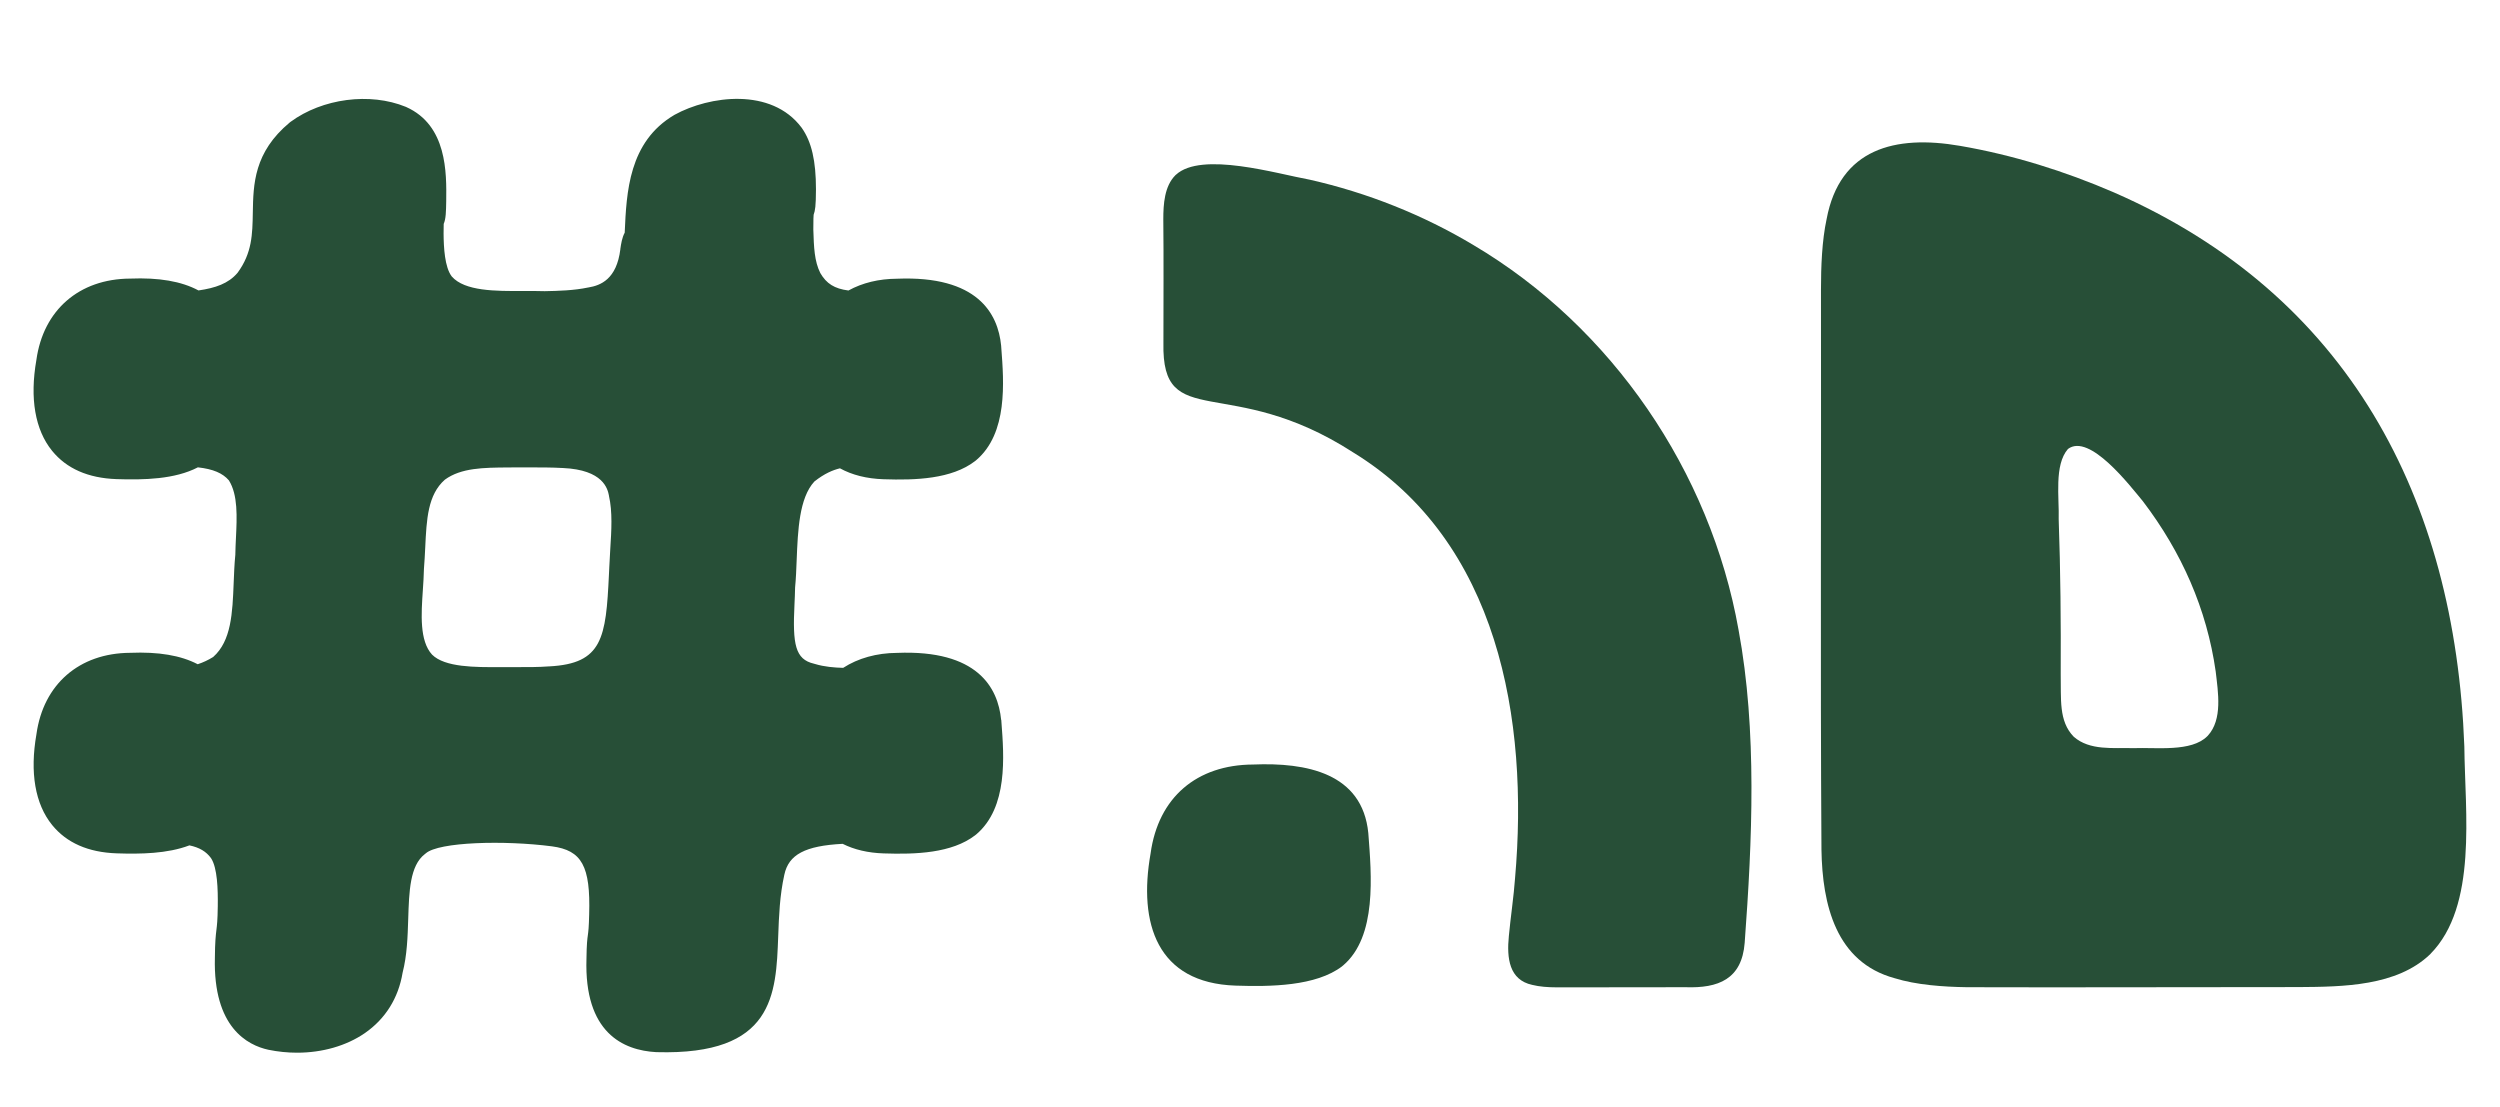
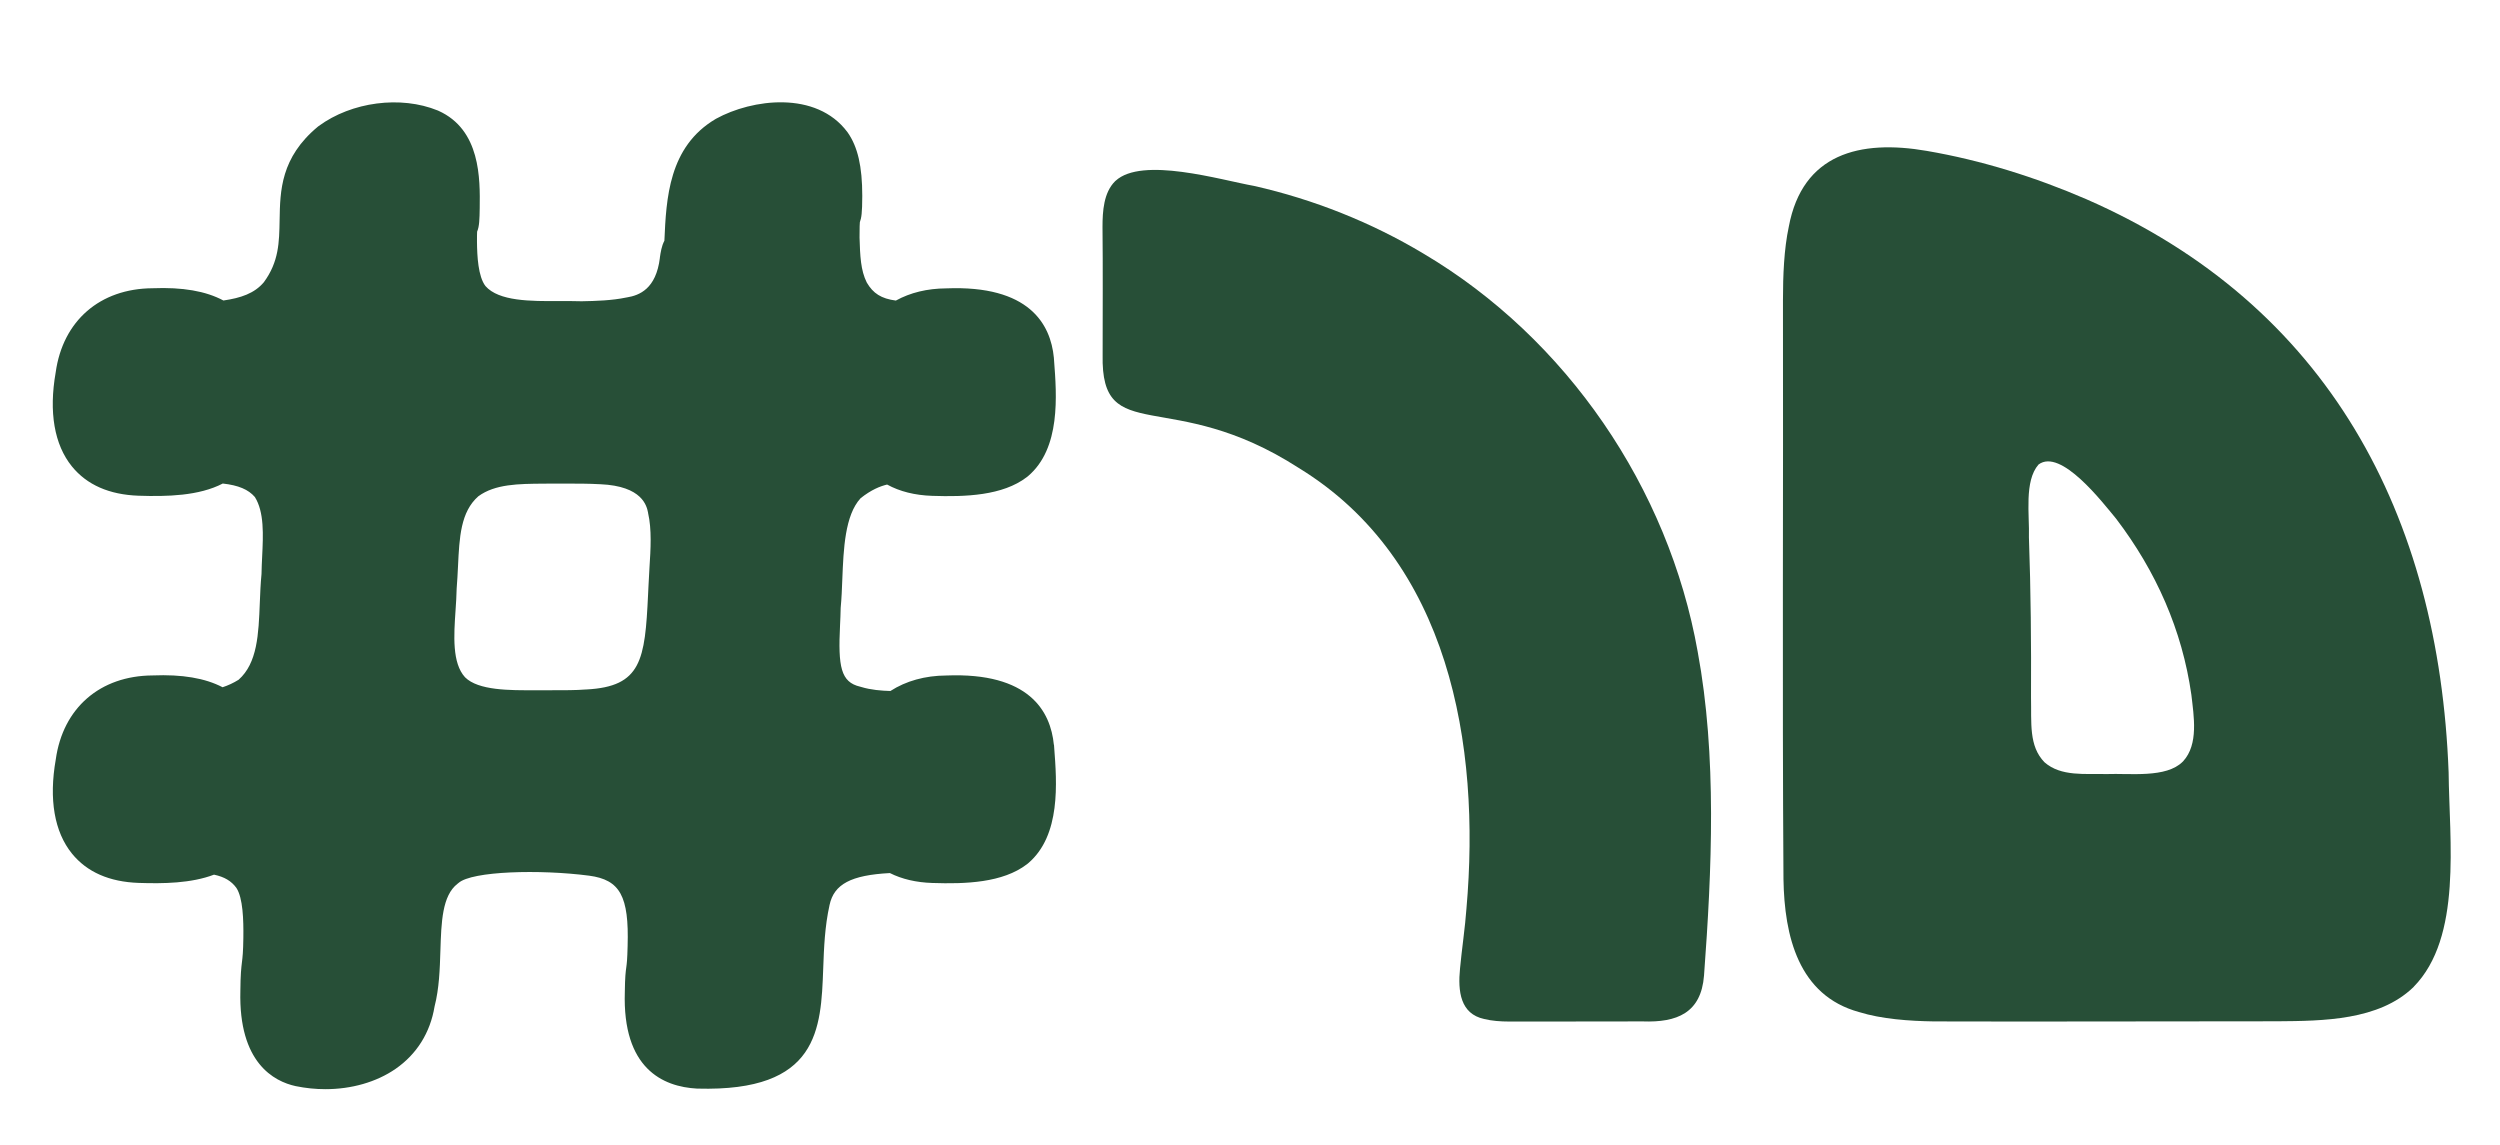
- <svg xmlns="http://www.w3.org/2000/svg" id="Layer_1" version="1.1" viewBox="0 0 407.31 180.26">
+ <svg xmlns="http://www.w3.org/2000/svg" id="Layer_1" version="1.1" viewBox="0 0 393.67 180.26">
  <defs>
    <style>
      .st0 {
        fill: #274f37;
      }
    </style>
  </defs>
-   <path class="st0" d="M191.58,28.48c4.16-3.87,16.53-.15,21.83.8,9.36,2.12,18.43,5.72,26.67,10.66,22.54,13.35,38.59,36.89,43.17,62.67,3.05,16.43,2.23,34.39,1,51-.46,5.93-4.29,7.42-9.65,7.23-7.01,0-14.05.03-21.05.02-1.3,0-2.73-.1-3.92-.4-3.74-.81-4.17-4.33-3.8-7.97.25-2.77.82-6.63,1.01-9.43,2.26-25.79-2.67-54.83-26.39-69.36-20.19-13.03-31.21-3.11-30.9-17.83,0-6.75.05-13.52-.02-20.15,0-2.48.19-5.39,1.97-7.17l.08-.08Z" />
-   <path class="st0" d="M218.68,157.42c-4.27,3.28-11.74,3.35-17.39,3.16-12.76-.43-15.86-10.09-13.83-21.54,1.25-9.13,7.52-14.44,16.7-14.48,8.64-.36,17.81,1.36,18.77,11.17.52,6.82,1.44,16.85-4.11,21.57l-.13.1Z" />
-   <path class="st0" d="M395.99,155.4c7.68-7.8,5.61-23.01,5.51-33.77-1.51-40.51-18.94-73.61-57.09-90.28-8.03-3.47-16.47-6.11-25.09-7.59-10.54-1.82-19.57.44-21.72,11.93-.76,3.53-.92,7.74-.92,11.55.06,30.26-.12,60.79.08,91.2.14,8.97,2.36,18.32,11.91,20.93,3.54,1.1,7.87,1.41,11.8,1.47,18,.06,36.02-.03,54.01-.02,7.29-.05,16.02-.14,21.44-5.34l.08-.08ZM359.62,119.95c-2.6,2.6-8.26,1.8-12.03,1.94-3.27-.09-7.12.44-9.73-1.86-2.49-2.56-2.03-6.17-2.12-10.24.04-8.43-.03-16.75-.33-25.17.11-3.53-.77-8.85,1.51-11.47,3.51-2.64,10.1,5.98,12.22,8.53,6.3,8.28,10.4,17.53,11.85,27.72.39,3.4,1.15,7.81-1.29,10.47l-.08.08Z" />
-   <path class="st0" d="M163.11,117.28c-.51-5.27-3.88-11.44-16.96-10.91-3.32.02-6.33.86-8.78,2.44-1.42-.04-3.08-.17-4.58-.63l-.18-.05c-3.06-.71-3.49-3.15-3.17-9.66.04-.91.09-1.86.1-2.75.14-1.45.2-2.96.26-4.56.19-4.7.4-10.02,2.88-12.71,1.66-1.32,3.05-1.88,4.17-2.15,1.98,1.09,4.36,1.69,7.1,1.78,5.23.18,11.1-.03,14.9-2.95l.2-.16c5.16-4.39,4.51-12.71,4.09-18.22l-.03-.43c-.51-5.27-3.88-11.44-16.96-10.91-2.97.02-5.63.66-7.92,1.92-2.29-.3-3.58-1.12-4.58-2.84-.97-1.93-1.05-4.2-1.14-7.08,0-1.7.03-2.25.05-2.42.25-.71.37-1.38.38-4.15,0-4.63-.71-7.71-2.29-9.97l-.05-.07c-4.92-6.59-15.05-5.2-20.67-2.11l-.07.04c-7.42,4.37-7.79,12.57-8.08,19.18-.44.81-.59,1.83-.71,2.64v.06c-.6,4.9-3.24,5.9-5.18,6.22l-.12.02c-2.23.47-4.79.55-7.02.59-1.14-.04-2.31-.03-3.56-.03-4.44.02-9.47.05-11.59-2.37-1.15-1.51-1.31-4.71-1.33-6.97,0-.82,0-1.3.02-1.59.36-.84.38-1.97.41-3.72.06-4.61.15-12.33-6.51-15.32l-.09-.04c-5.84-2.38-13.56-1.37-18.76,2.45l-.13.1c-5.85,4.86-5.94,10.08-6.02,14.69-.06,3.53-.11,6.57-2.48,9.8-1.49,1.77-3.63,2.48-6.37,2.88-2.78-1.49-6.44-2.12-11.16-1.93-8.28.05-14.12,5.12-15.25,13.24-1.1,6.27-.22,11.39,2.55,14.81,2.36,2.91,5.89,4.46,10.51,4.62,4.48.15,9.5.03,13.25-1.92,2.48.28,4.03.94,5.05,2.12,1.49,2.37,1.32,5.95,1.15,9.41-.04.9-.09,1.82-.1,2.72-.15,1.52-.21,3.07-.27,4.58-.19,4.86-.37,9.45-3.34,12.07-.82.51-1.64.89-2.52,1.18-2.76-1.44-6.38-2.05-11.02-1.86-8.28.05-14.12,5.12-15.25,13.24-1.1,6.27-.22,11.39,2.55,14.81,2.36,2.91,5.89,4.46,10.51,4.62,3.87.13,8.26.07,11.86-1.3,1.64.35,2.72.99,3.52,2.08,1.04,1.58,1.14,5.04,1.1,7.88-.03,2.23-.12,3-.22,3.81-.11.93-.23,1.9-.25,4.56-.29,11.31,5.31,14.23,8.71,14.97,1.56.32,3.13.48,4.68.48,4.1,0,8.02-1.11,11.04-3.19,3.35-2.32,5.47-5.71,6.15-9.83.73-2.84.83-5.87.92-8.81.14-4.45.27-8.65,2.7-10.52l.15-.12c2.12-1.88,12.8-2.16,20.57-1.15,4.87.65,6.29,3.22,6.06,11.06-.05,2.18-.13,2.78-.21,3.37-.1.72-.2,1.46-.23,3.88-.39,12.05,5.97,14.93,11.38,15.22h.07c19.09.53,19.44-9.35,19.79-18.9.12-3.25.24-6.61,1-10.02.7-3.27,3.38-4.7,9.5-5.02,1.89.95,4.14,1.48,6.68,1.56,5.23.18,11.1-.03,14.9-2.95l.2-.16c5.16-4.39,4.51-12.71,4.09-18.22l-.03-.43ZM99.43,89.41c-.06.98-.12,1.98-.16,2.97l-.06,1.26c-.49,10.29-1.03,14.48-9.72,14.93h-.06c-1.66.13-3.45.12-5.34.12h-.17c-.8-.01-1.62,0-2.48,0-3.99.02-8.96.05-11.05-2.04h0c-2.06-2.25-1.76-6.62-1.5-10.47.08-1.22.16-2.38.18-3.5.1-1.17.15-2.34.21-3.48.22-4.61.41-8.59,3.2-11.05,2.65-1.94,6.34-1.96,10.25-1.99.52,0,1.04,0,1.56-.01.58,0,1.16,0,1.75,0,1.99,0,3.87,0,5.61.1h.04c6.65.29,7.31,3.44,7.52,4.48v.04c.6,2.61.41,5.68.22,8.64Z" />
+   <path class="st0" d="M175.66,28.48c4.16-3.87,16.53-.15,21.83.8,9.36,2.12,18.43,5.72,26.67,10.66,22.54,13.35,38.59,36.89,43.17,62.67,3.05,16.43,2.23,34.39,1,51-.46,5.93-4.29,7.42-9.65,7.23-7.01,0-14.05.03-21.05.02-1.3,0-2.73-.1-3.92-.4-3.74-.81-4.17-4.33-3.8-7.97.25-2.77.82-6.63,1.01-9.43,2.26-25.79-2.67-54.83-26.39-69.36-20.19-13.03-31.21-3.11-30.9-17.83,0-6.75.05-13.52-.02-20.15,0-2.48.19-5.39,1.97-7.17l.08-.08h0Z" />
+   <path class="st0" d="M380.07,155.4c7.68-7.8,5.61-23.01,5.51-33.77-1.51-40.51-18.94-73.61-57.09-90.28-8.03-3.47-16.47-6.11-25.09-7.59-10.54-1.82-19.57.44-21.72,11.93-.76,3.53-.92,7.74-.92,11.55.06,30.26-.12,60.79.08,91.2.14,8.97,2.36,18.32,11.91,20.93,3.54,1.1,7.87,1.41,11.8,1.47,18,.06,36.02-.03,54.01-.02,7.29-.05,16.02-.14,21.44-5.34l.08-.08h0ZM343.7,119.95c-2.6,2.6-8.26,1.8-12.03,1.94-3.27-.09-7.12.44-9.73-1.86-2.49-2.56-2.03-6.17-2.12-10.24.04-8.43-.03-16.75-.33-25.17.11-3.53-.77-8.85,1.51-11.47,3.51-2.64,10.1,5.98,12.22,8.53,6.3,8.28,10.4,17.53,11.85,27.72.39,3.4,1.15,7.81-1.29,10.47l-.08.08h0Z" />
+   <path class="st0" d="M165.95,117.28c-.51-5.27-3.88-11.44-16.96-10.91-3.32.02-6.33.86-8.78,2.44-1.42-.04-3.08-.17-4.58-.63l-.18-.05c-3.06-.71-3.49-3.15-3.17-9.66.04-.91.09-1.86.1-2.75.14-1.45.2-2.96.26-4.56.19-4.7.4-10.02,2.88-12.71,1.66-1.32,3.05-1.88,4.17-2.15,1.98,1.09,4.36,1.69,7.1,1.78,5.23.18,11.1-.03,14.9-2.95l.2-.16c5.16-4.39,4.51-12.71,4.09-18.22l-.03-.43c-.51-5.27-3.88-11.44-16.96-10.91-2.97.02-5.63.66-7.92,1.92-2.29-.3-3.58-1.12-4.58-2.84-.97-1.93-1.05-4.2-1.14-7.08,0-1.7.03-2.25.05-2.42.25-.71.37-1.38.38-4.15,0-4.63-.71-7.71-2.29-9.97l-.05-.07c-4.92-6.59-15.05-5.2-20.67-2.11l-.07.04c-7.42,4.37-7.79,12.57-8.08,19.18-.44.81-.59,1.83-.71,2.64v.06c-.6,4.9-3.24,5.9-5.18,6.22l-.12.02c-2.23.47-4.79.55-7.02.59-1.14-.04-2.31-.03-3.56-.03-4.44.02-9.47.05-11.59-2.37-1.15-1.51-1.31-4.71-1.33-6.97,0-.82,0-1.3.02-1.59.36-.84.38-1.97.41-3.72.06-4.61.15-12.33-6.51-15.32l-.09-.04c-5.84-2.38-13.56-1.37-18.76,2.45l-.13.1c-5.85,4.86-5.94,10.08-6.02,14.69-.06,3.53-.11,6.57-2.48,9.8-1.49,1.77-3.63,2.48-6.37,2.88-2.78-1.49-6.44-2.12-11.16-1.93-8.28.05-14.12,5.12-15.25,13.24-1.1,6.27-.22,11.39,2.55,14.81,2.36,2.91,5.89,4.46,10.51,4.62,4.48.15,9.5.03,13.25-1.92,2.48.28,4.03.94,5.05,2.12,1.49,2.37,1.32,5.95,1.15,9.41-.04.9-.09,1.82-.1,2.72-.15,1.52-.21,3.07-.27,4.58-.19,4.86-.37,9.45-3.34,12.07-.82.51-1.64.89-2.52,1.18-2.76-1.44-6.38-2.05-11.02-1.86-8.28.05-14.12,5.12-15.25,13.24-1.1,6.27-.22,11.39,2.55,14.81,2.36,2.91,5.89,4.46,10.51,4.62,3.87.13,8.26.07,11.86-1.3,1.64.35,2.72.99,3.52,2.08,1.04,1.58,1.14,5.04,1.1,7.88-.03,2.23-.12,3-.22,3.81-.11.93-.23,1.9-.25,4.56-.29,11.31,5.31,14.23,8.71,14.97,1.56.32,3.13.48,4.68.48,4.1,0,8.02-1.11,11.04-3.19,3.35-2.32,5.47-5.71,6.15-9.83.73-2.84.83-5.87.92-8.81.14-4.45.27-8.65,2.7-10.52l.15-.12c2.12-1.88,12.8-2.16,20.57-1.15,4.87.65,6.29,3.22,6.06,11.06-.05,2.18-.13,2.78-.21,3.37-.1.72-.2,1.46-.23,3.88-.39,12.05,5.97,14.93,11.38,15.22h.07c19.09.53,19.44-9.35,19.79-18.9.12-3.25.24-6.61,1-10.02.7-3.27,3.38-4.7,9.5-5.02,1.89.95,4.14,1.48,6.68,1.56,5.23.18,11.1-.03,14.9-2.95l.2-.16c5.16-4.39,4.51-12.71,4.09-18.22l-.03-.43h-.02ZM102.27,89.41c-.06.98-.12,1.98-.16,2.97l-.06,1.26c-.49,10.29-1.03,14.48-9.72,14.93h-.06c-1.66.13-3.45.12-5.34.12h-.17c-.8-.01-1.62,0-2.48,0-3.99.02-8.96.05-11.05-2.04h0c-2.06-2.25-1.76-6.62-1.5-10.47.08-1.22.16-2.38.18-3.5.1-1.17.15-2.34.21-3.48.22-4.61.41-8.59,3.2-11.05,2.65-1.94,6.34-1.96,10.25-1.99.52,0,1.04,0,1.56-.01h1.75c1.99,0,3.87,0,5.61.1h.04c6.65.29,7.31,3.44,7.52,4.48v.04c.6,2.61.41,5.68.22,8.64h0Z" />
</svg>
